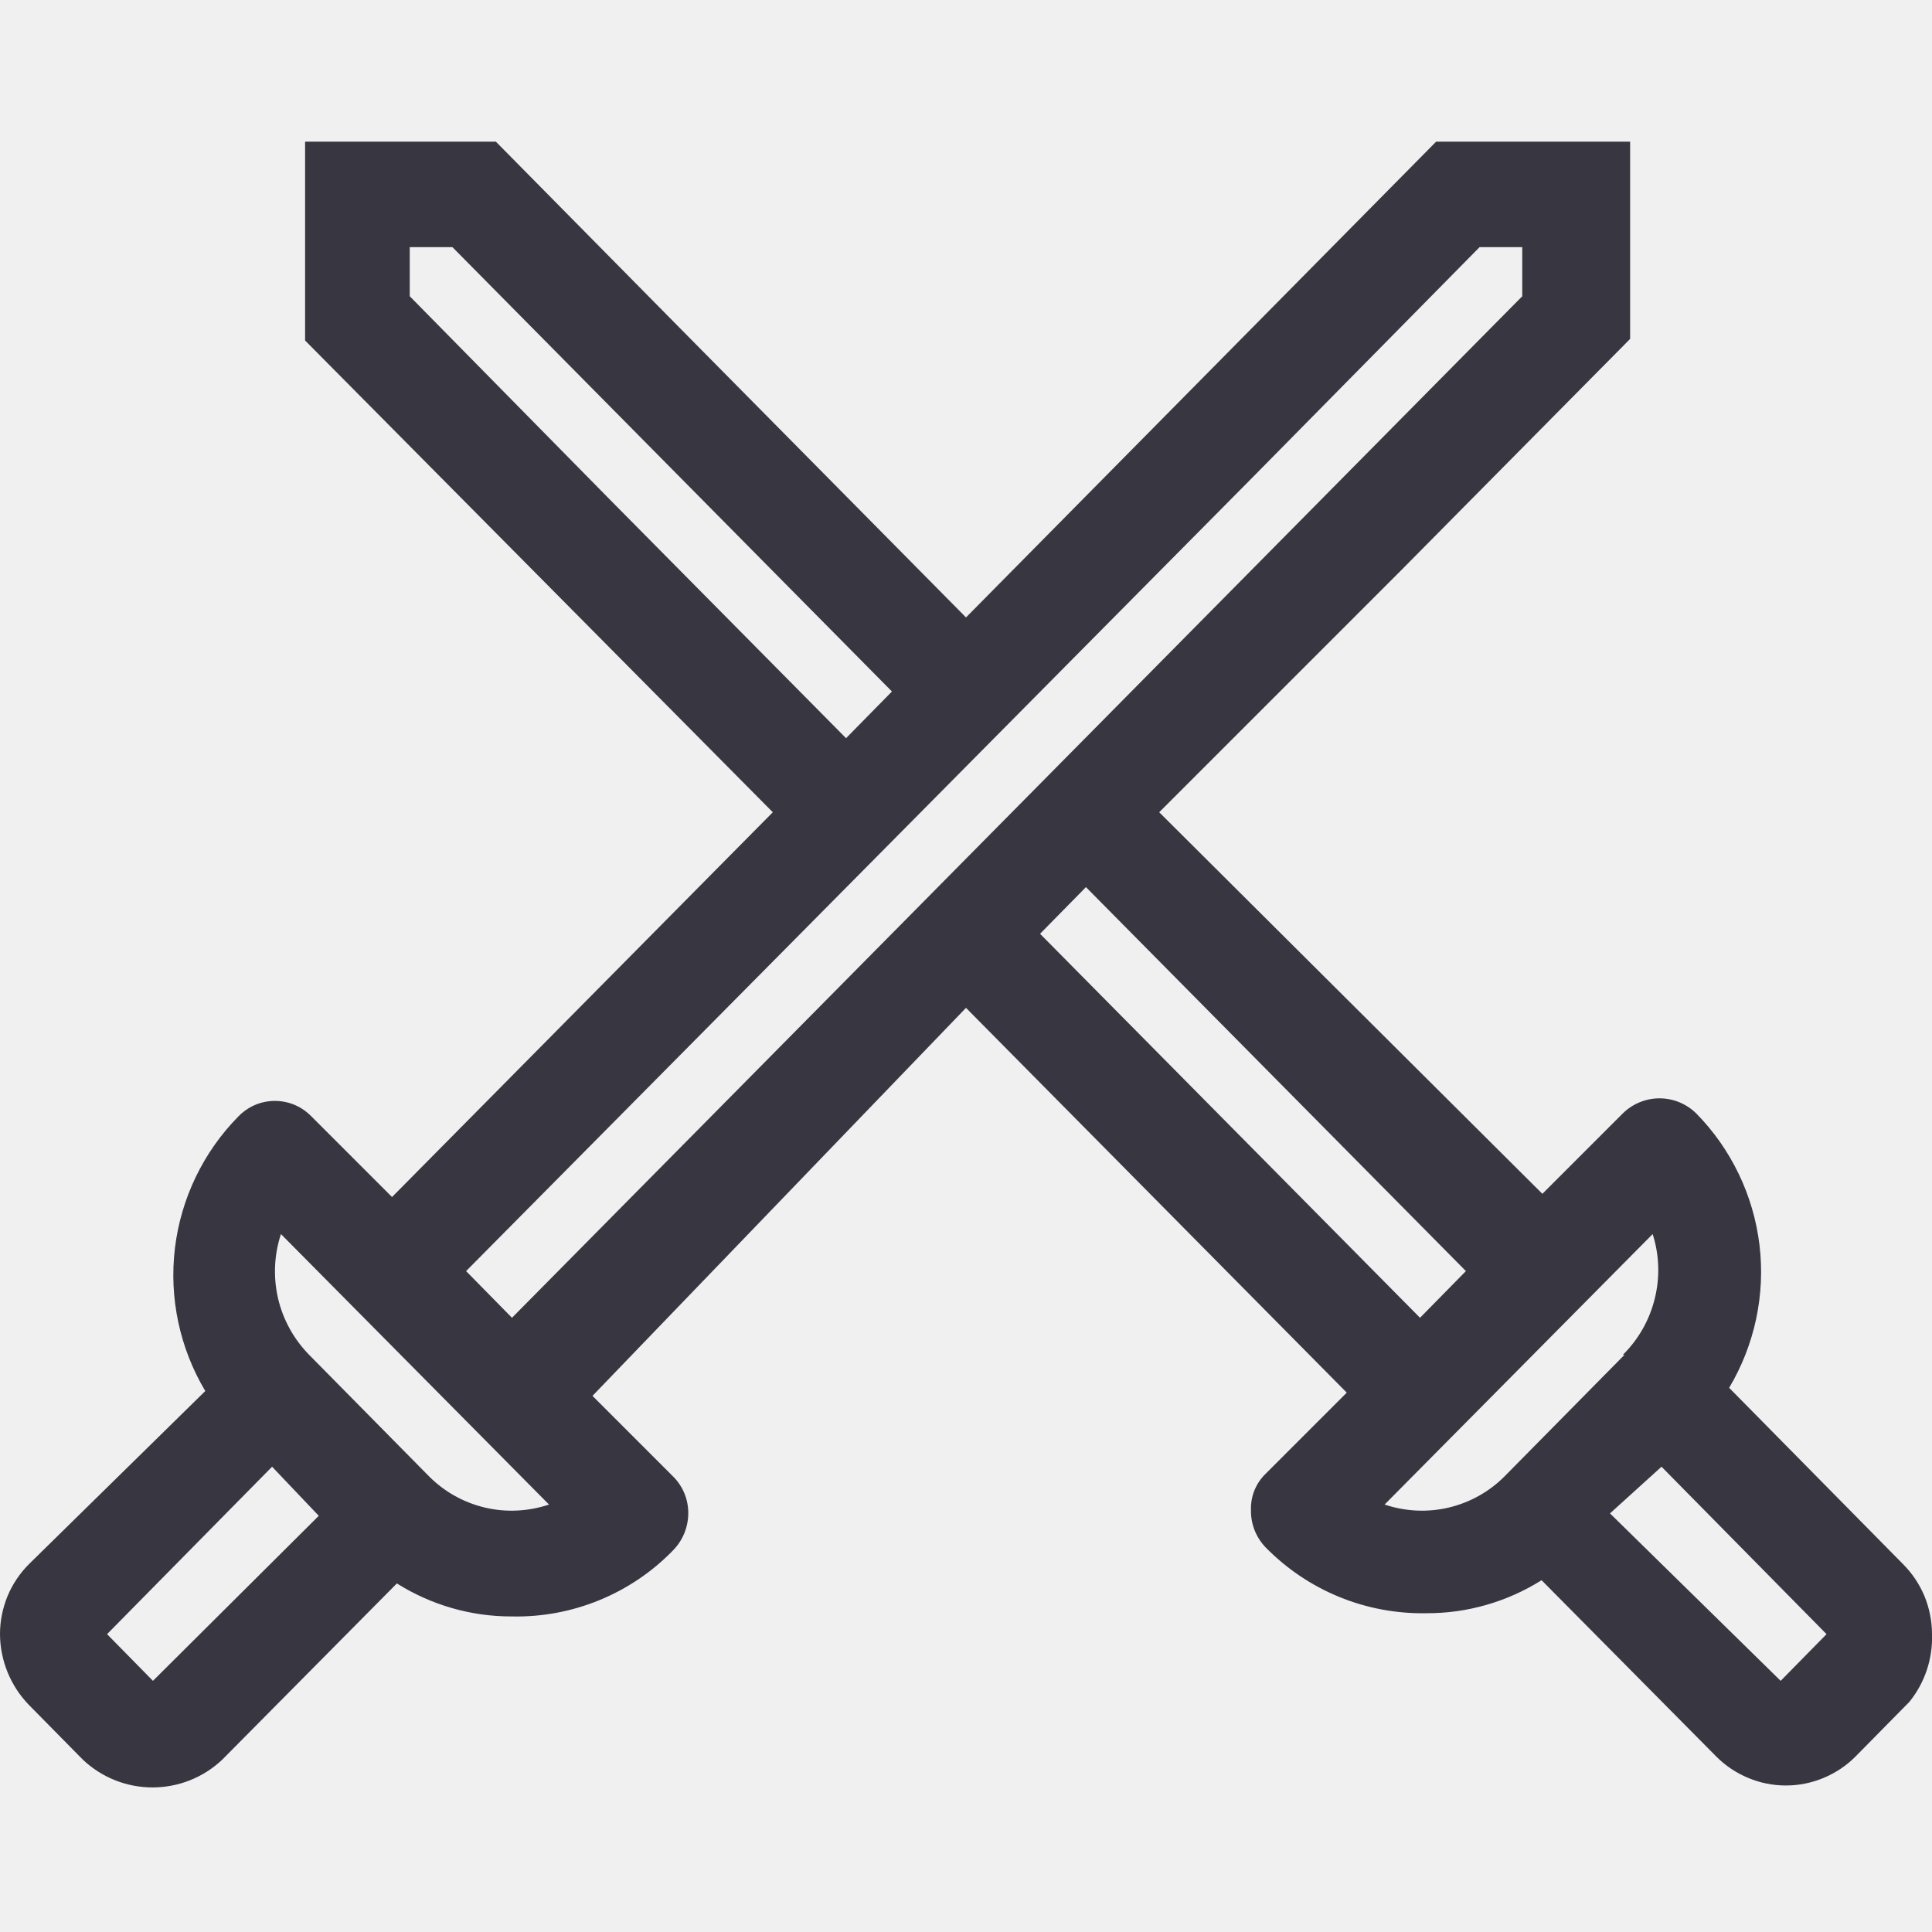
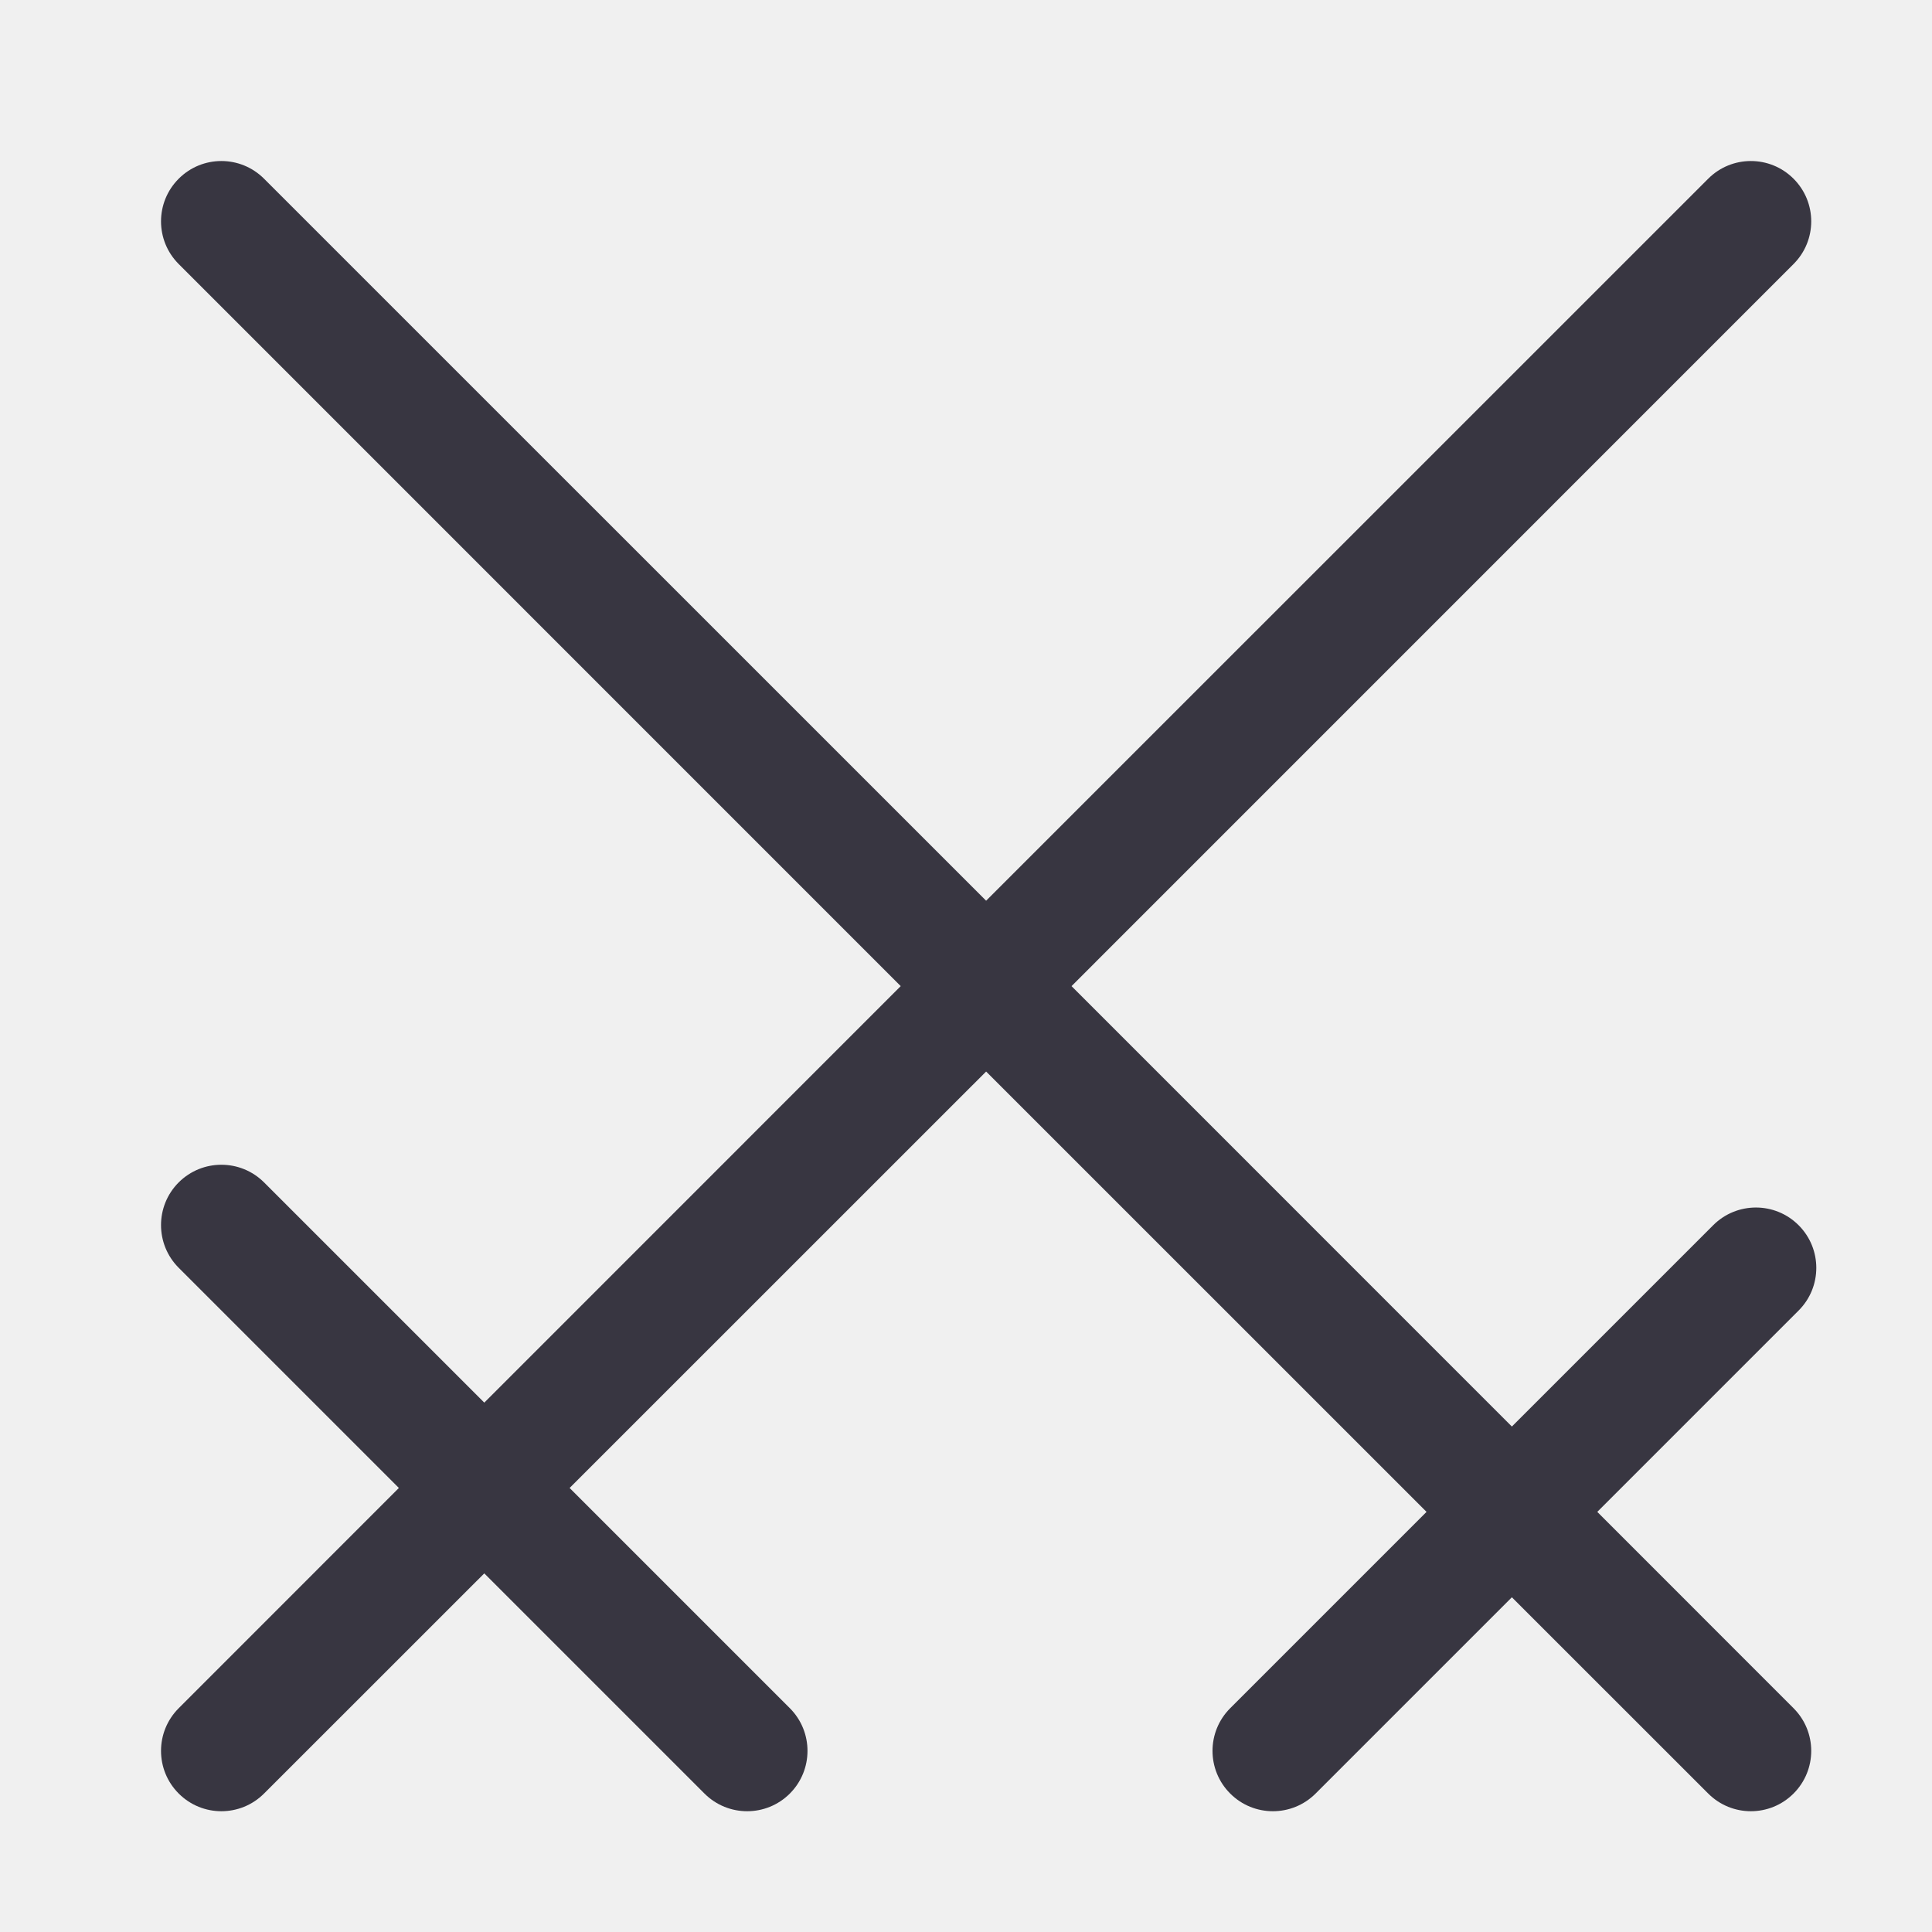
<svg xmlns="http://www.w3.org/2000/svg" width="24" height="24" viewBox="0 0 24 24" fill="none">
-   <g clip-path="url(#clip0_1_13)">
-     <mask id="mask0_1_13" style="mask-type:alpha" maskUnits="userSpaceOnUse" x="0" y="1" width="25" height="22">
-       <path d="M23.64 19.43L21.48 17.24C21.798 16.706 21.931 16.082 21.857 15.465C21.782 14.848 21.506 14.273 21.07 13.83C20.948 13.711 20.785 13.644 20.615 13.644C20.445 13.644 20.282 13.711 20.16 13.83L19.16 14.83L14.4 10.09L17.4 7.09L20.25 4.21V1.76H17.84L12 7.67L8.46 4.09L6.16 1.76H3.79V4.23L9.6 10.09L4.87 14.87L3.87 13.87C3.811 13.809 3.741 13.76 3.662 13.726C3.584 13.693 3.5 13.676 3.415 13.676C3.33 13.676 3.246 13.693 3.168 13.726C3.089 13.76 3.019 13.809 2.96 13.87C2.524 14.313 2.248 14.888 2.173 15.505C2.099 16.122 2.232 16.746 2.55 17.28L0.36 19.43C0.246 19.544 0.155 19.68 0.093 19.829C0.032 19.979 -6.7833e-05 20.139 1.08784e-07 20.3C0.002 20.629 0.131 20.944 0.36 21.18L1.03 21.86C1.264 22.081 1.573 22.204 1.895 22.204C2.217 22.204 2.526 22.081 2.76 21.86L4.93 19.67C5.358 19.939 5.854 20.082 6.36 20.08C6.732 20.088 7.101 20.019 7.445 19.878C7.789 19.737 8.101 19.527 8.36 19.26C8.481 19.137 8.549 18.972 8.55 18.8C8.551 18.715 8.534 18.63 8.502 18.551C8.469 18.472 8.421 18.4 8.36 18.34L7.36 17.34L12 12.52L16.73 17.3L15.73 18.3C15.667 18.359 15.618 18.43 15.585 18.509C15.552 18.589 15.537 18.674 15.54 18.76C15.537 18.931 15.602 19.096 15.72 19.22C15.98 19.486 16.291 19.696 16.635 19.837C16.979 19.978 17.348 20.047 17.72 20.04C18.226 20.042 18.722 19.899 19.15 19.63L21.32 21.82C21.433 21.934 21.568 22.024 21.717 22.086C21.865 22.148 22.024 22.18 22.185 22.18C22.346 22.18 22.505 22.148 22.653 22.086C22.802 22.024 22.937 21.934 23.05 21.82L23.72 21.14C23.911 20.903 24.011 20.605 24 20.3C24 20.139 23.968 19.979 23.907 19.829C23.845 19.68 23.754 19.544 23.64 19.43ZM3.84 16.83C3.65 16.636 3.516 16.394 3.454 16.129C3.393 15.864 3.405 15.588 3.49 15.33L6.82 18.69C6.564 18.776 6.288 18.79 6.025 18.728C5.762 18.666 5.521 18.532 5.33 18.34L3.84 16.83ZM3.96 18.83L1.9 20.88L1.33 20.3L3.38 18.22L3.96 18.83ZM11.08 8.59L10.51 9.17L7.59 6.22L5.09 3.68V3.07H5.62L11.08 8.59ZM6.36 16.37L5.79 15.79L15.57 5.92L18.38 3.07H18.91V3.68L6.36 16.37ZM17.64 16.37L12.92 11.6L13.49 11.02L18.21 15.79L17.64 16.37ZM20.64 18.22L22.69 20.3L22.12 20.88L20 18.8L20.64 18.22ZM20.18 16.83L18.69 18.34C18.499 18.532 18.258 18.666 17.995 18.728C17.732 18.79 17.456 18.776 17.2 18.69L20.53 15.33C20.613 15.59 20.622 15.867 20.556 16.132C20.491 16.397 20.354 16.638 20.16 16.83H20.18Z" fill="#383641" />
-     </mask>
-     <g mask="url(#mask0_1_13)">
-       <rect width="24" height="24" fill="#383641" />
-     </g>
+   <mask id="mask0_1_13" style="mask-type:alpha" maskUnits="userSpaceOnUse" x="2" y="2" width="21" height="21">
+     <path fill-rule="evenodd" clip-rule="evenodd" d="M2.22 2.22C2.513 1.927 2.987 1.927 3.28 2.22L12.25 11.189L21.22 2.22C21.513 1.927 21.987 1.927 22.28 2.22C22.573 2.513 22.573 2.987 22.28 3.28L13.311 12.25L18.781 17.721L21.282 15.22C21.575 14.927 22.05 14.927 22.343 15.22C22.636 15.513 22.636 15.987 22.343 16.28L19.842 18.781L22.28 21.22C22.573 21.513 22.573 21.987 22.28 22.28C21.987 22.573 21.513 22.573 21.22 22.28L18.781 19.842L16.343 22.28C16.05 22.573 15.575 22.573 15.282 22.28C14.989 21.987 14.989 21.513 15.282 21.22L17.721 18.781L12.25 13.311L7.076 18.484L9.812 21.22C10.104 21.513 10.104 21.987 9.812 22.28C9.519 22.573 9.044 22.573 8.751 22.28L6.016 19.545L3.28 22.28C2.987 22.573 2.513 22.573 2.22 22.28C1.927 21.987 1.927 21.513 2.22 21.22L4.955 18.484L2.22 15.749C1.927 15.456 1.927 14.981 2.22 14.688C2.513 14.396 2.987 14.396 3.28 14.688L6.016 17.424L11.189 12.25L2.22 3.28C1.927 2.987 1.927 2.513 2.22 2.22Z" fill="#383641" />
+   </mask>
+   <g mask="url(#mask0_1_13)">
+     <rect width="24" height="24" fill="#383641" />
  </g>
-   <defs>
-     <clipPath id="clip0_1_13">
-       <rect width="24" height="24" fill="white" />
-     </clipPath>
-   </defs>
</svg>
